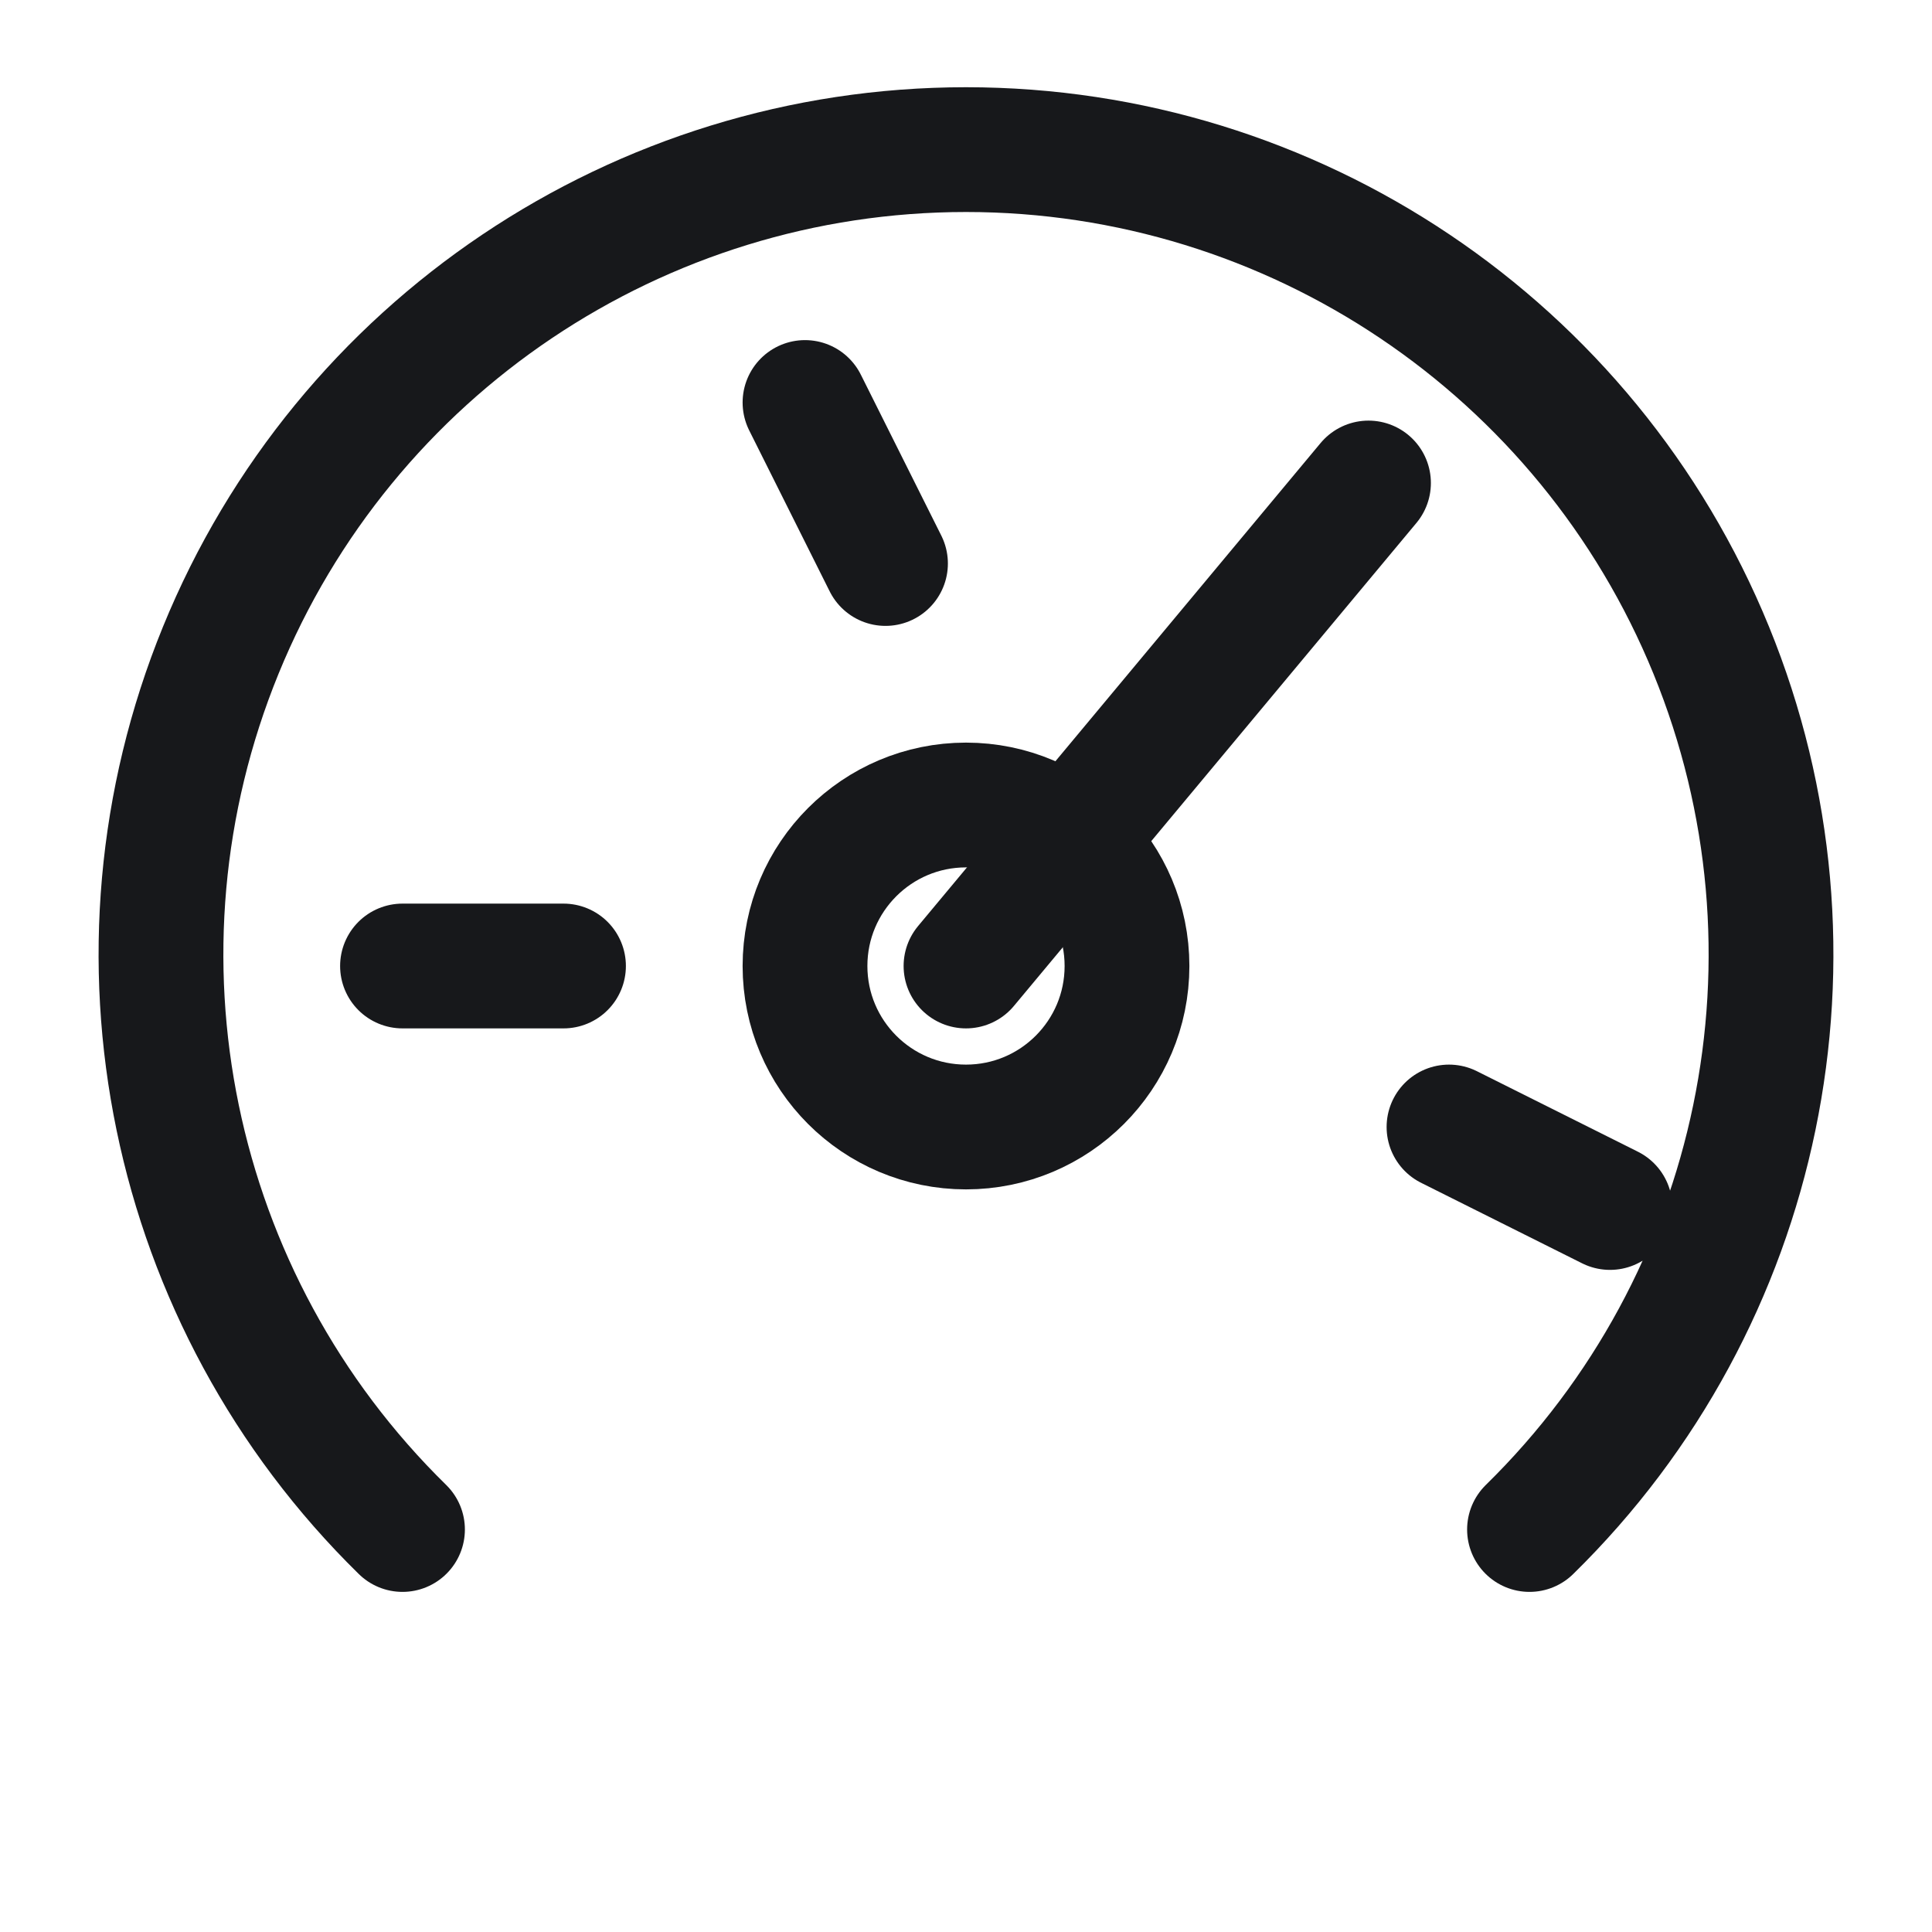
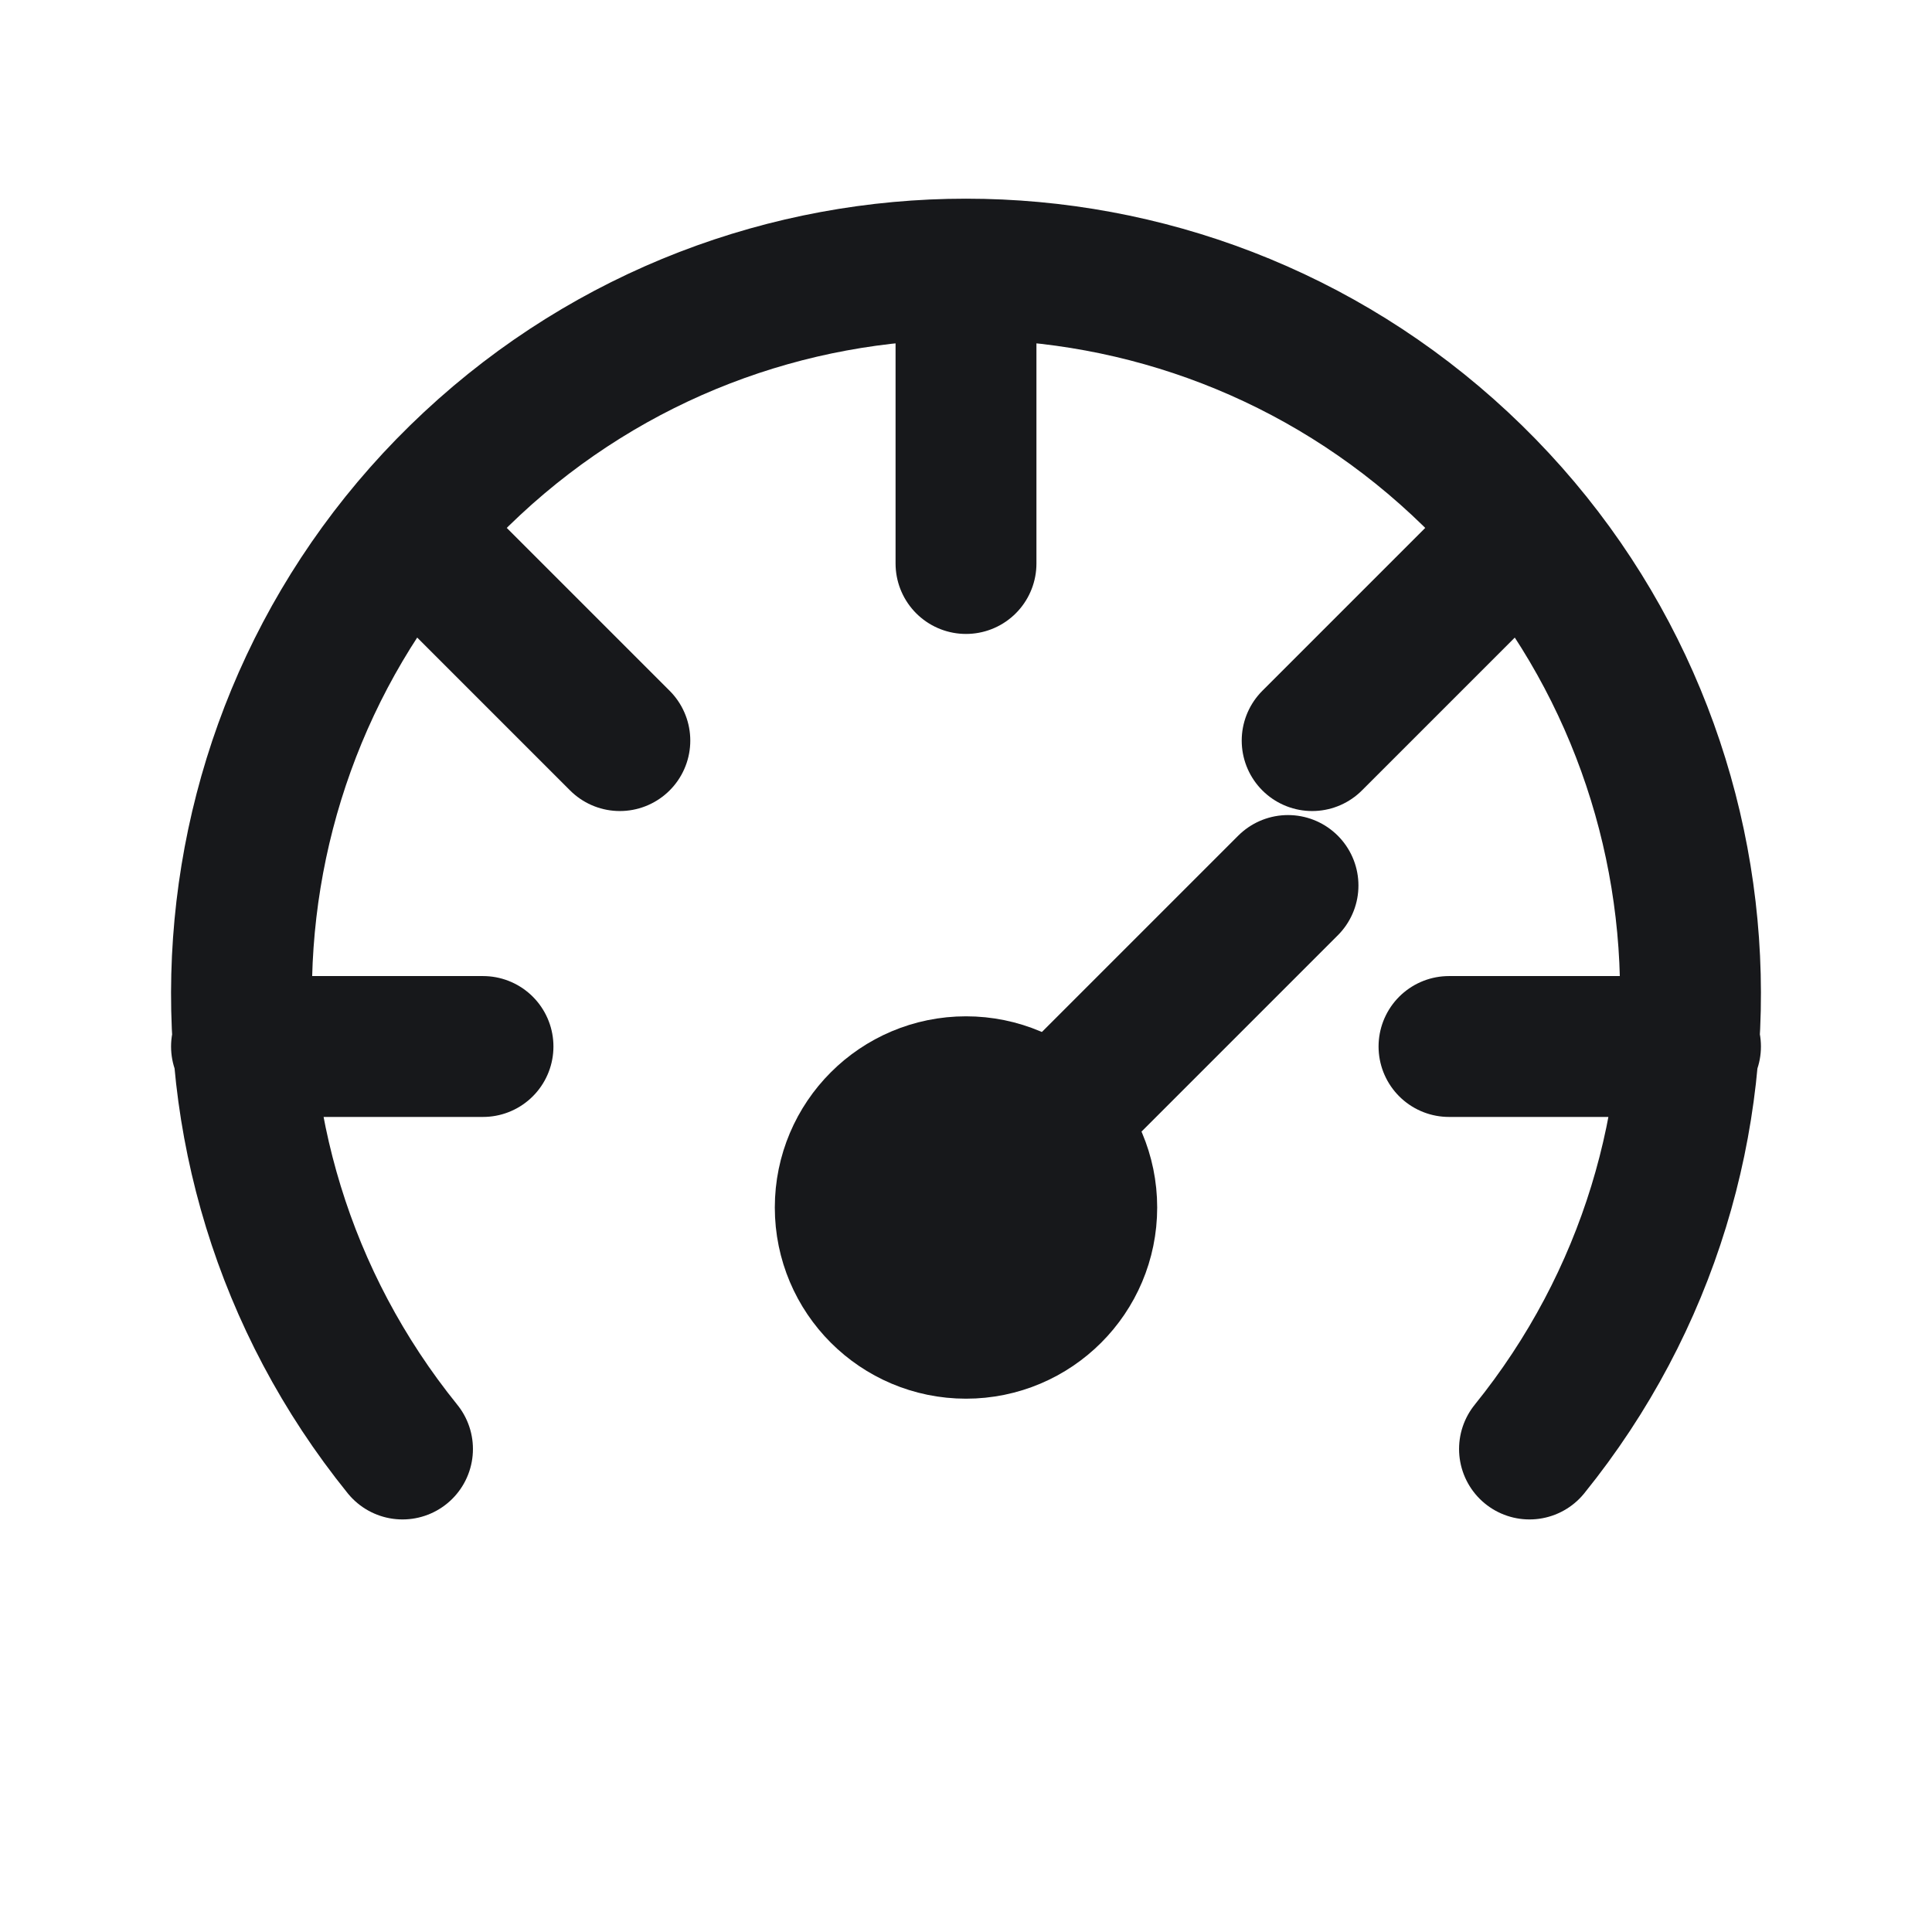
<svg xmlns="http://www.w3.org/2000/svg" viewBox="0 0 24 24">
-   <g fill="none" stroke="#17181B" stroke-width="1.55" stroke-linecap="round" stroke-linejoin="round">
-     <path d="M5 19a10 10 0 1 1 14 0M12 12l5-6M5 12h2m3-7 1 2m7 7 2 1" />
-     <circle cx="12" cy="12" r="2" />
+   <g fill="none" stroke="#17181B" stroke-width="1.75" stroke-linecap="round" stroke-linejoin="round">
+     <path d="M5 18a9 9 0 1 1 14 0M12 4v3M5.6 7.1l2.1 2.1m10.7-2.1-2.1 2.1M3 13h3m12 0h3m-9 2 4-4" />
+     <circle cx="12" cy="15" r="1.5" />
  </g>
</svg>
